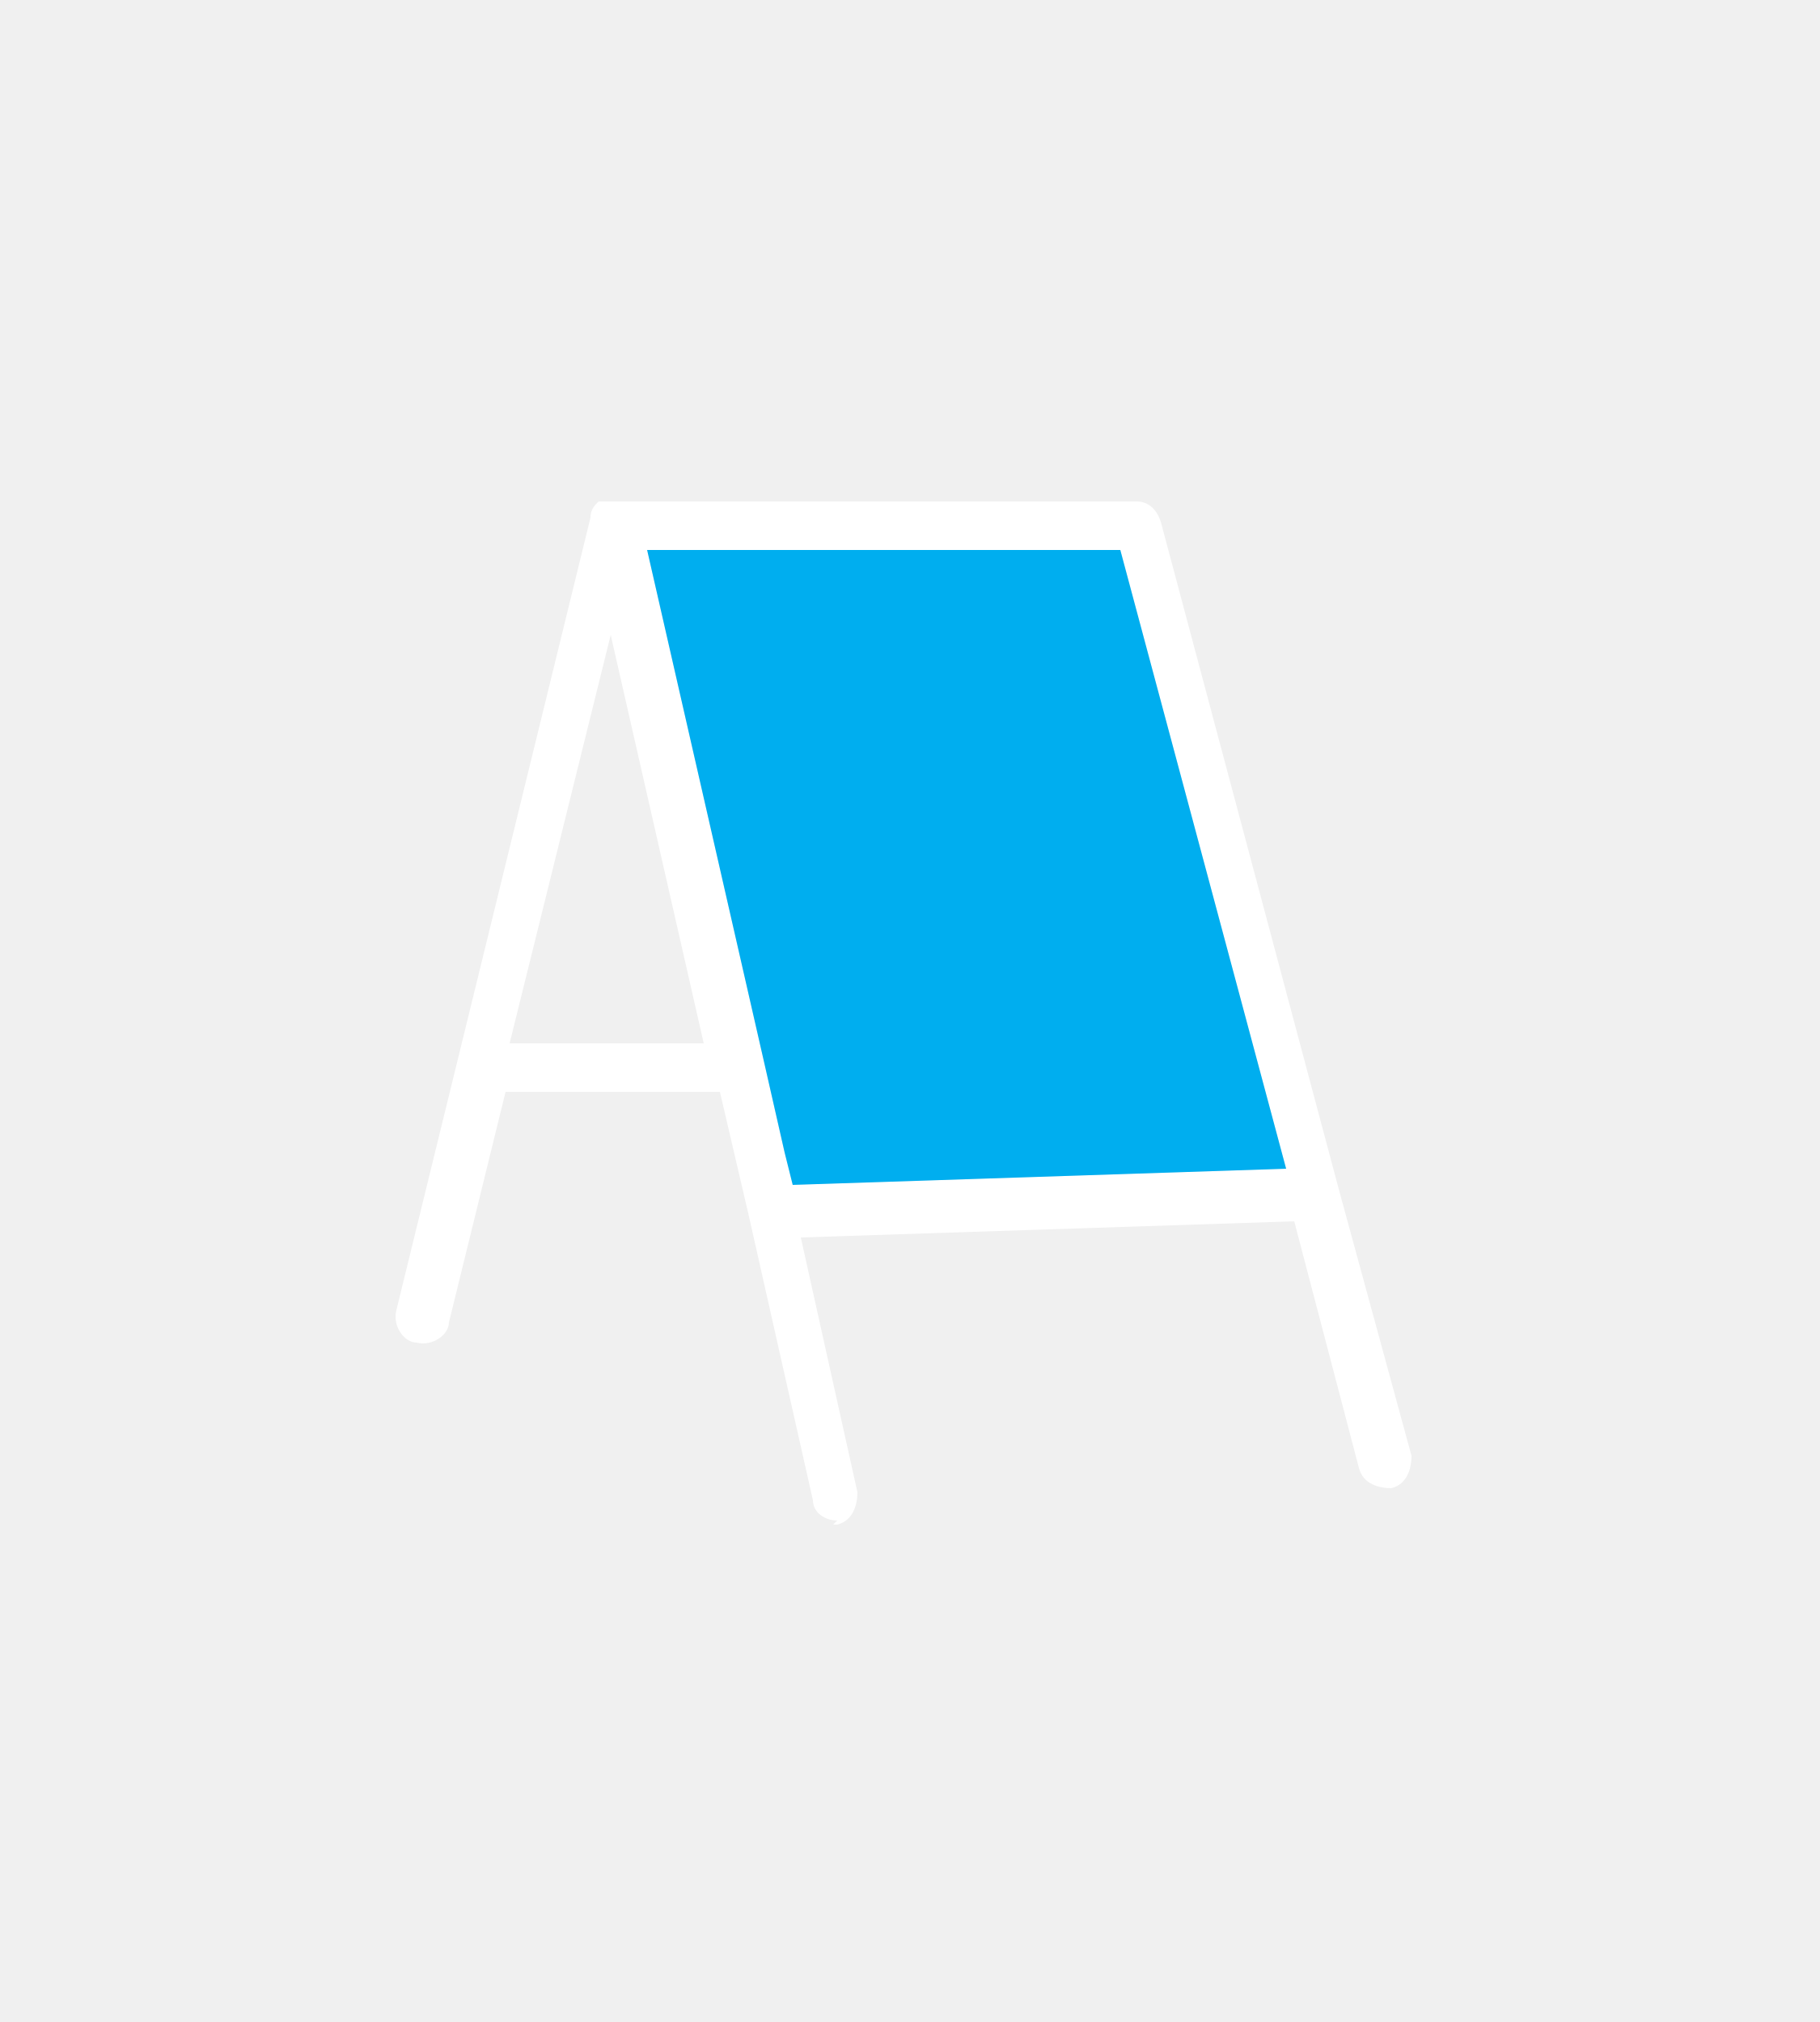
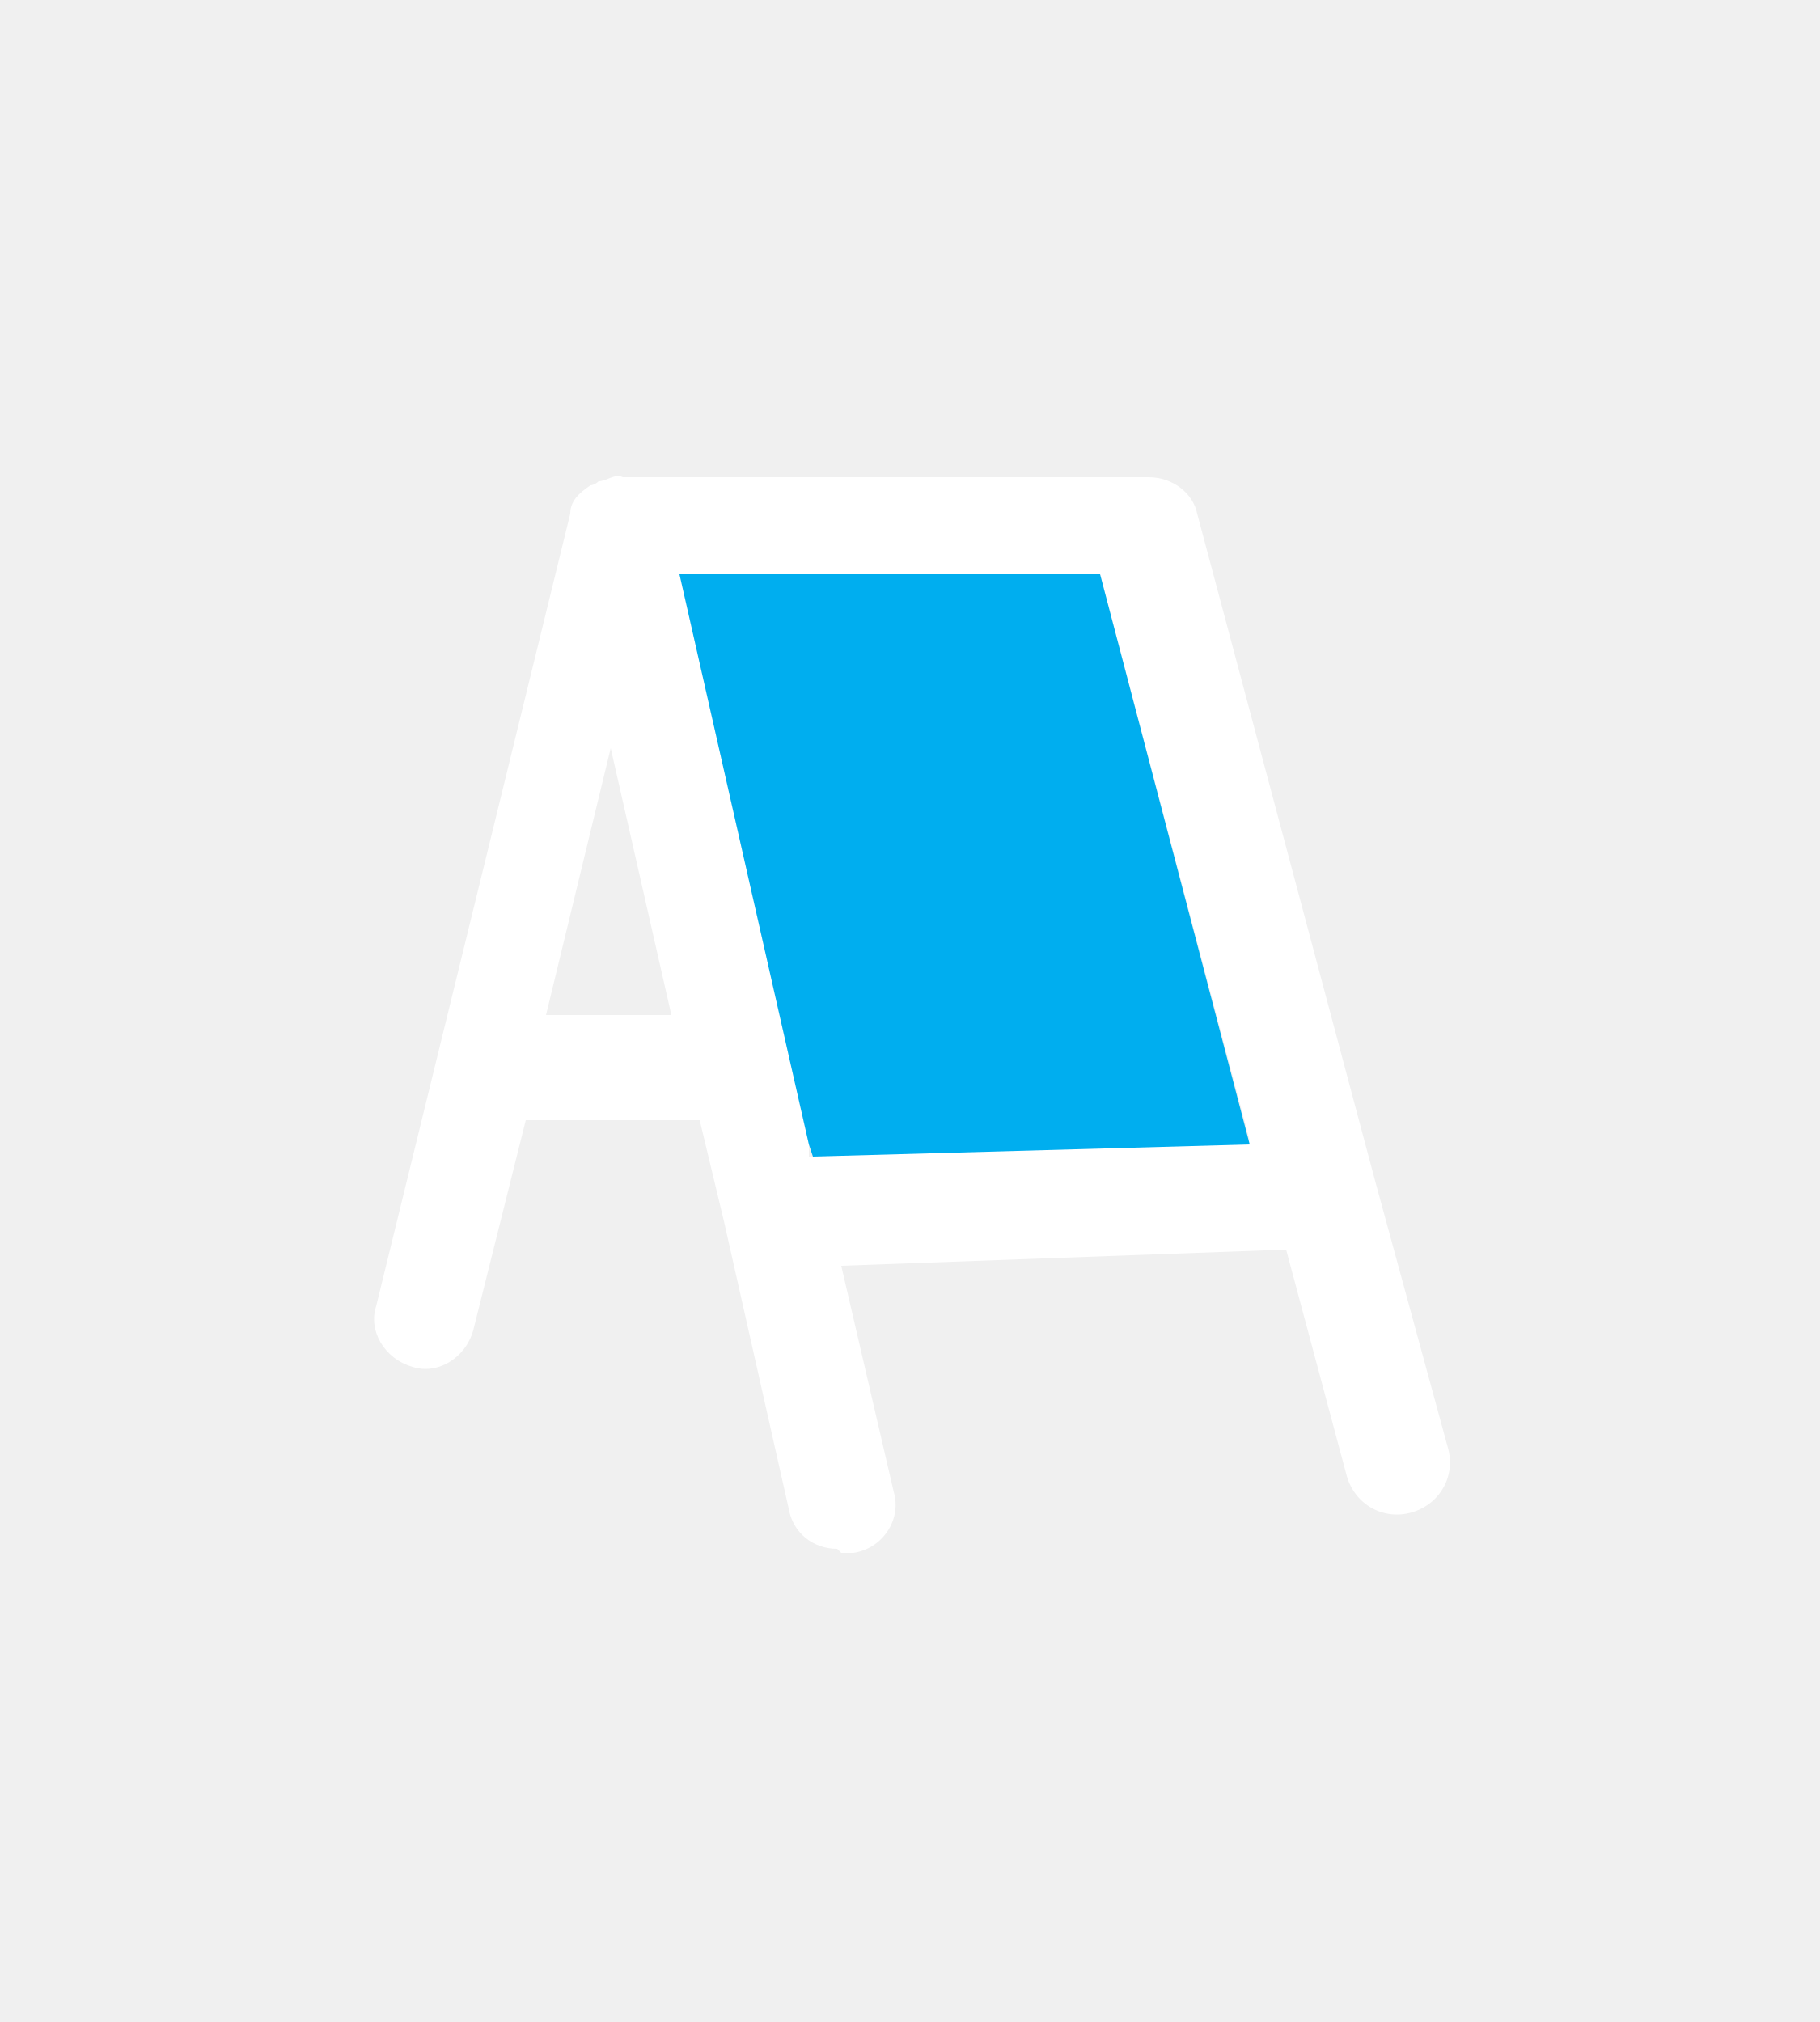
<svg xmlns="http://www.w3.org/2000/svg" version="1.1" viewBox="0 0 45 50">
  <defs>
    <style>
      .cls-1 {
        fill: #00aeef;
      }

      .cls-2 {
        fill: #fff;
      }

      .cls-3 {
        fill: none;
      }
    </style>
  </defs>
  <g>
    <g id="Layer_1">
      <rect class="cls-3" y="0" width="45" height="50" />
      <polygon class="cls-3" points="10 12.5 35 12.5 34.9 37.5 9.9 37.5 10 12.5" />
      <path class="cls-2" d="M-41.4,27.1v-1.8c0-1.6,1.1-2.8,2.5-3.2.4-.1.7-.3.9-.8.3-.8.6-1.5.9-2.3.6-1.4,1.8-2.2,3.3-2.2h7c1.1,0,2.1.5,2.8,1.4.7.9,1.5,1.8,2.2,2.7.5.7,1.1,1,2,1.2,1,.2,1.9.5,2.6,1.3.6.7.9,1.4.9,2.3v3.5c0,.5-.3.8-.8.9h-1.2c-.3,0-.5.1-.6.4-.4,1.1-1.1,1.8-2.1,2.3-1.8.8-4.3-.3-4.8-2.3,0-.3-.2-.4-.5-.4h-4.9c-.3,0-.4,0-.5.4-.4,1.4-1.8,2.5-3.3,2.5s-3-.9-3.5-2.3c-.2-.5-.5-.7-1-.7h-1c-.5,0-.8-.3-.8-.8v-2.2h-.1ZM-33.6,21.8h2.6c.3,0,.4,0,.4-.4v-2.6c0-.3,0-.4-.4-.4h-3c-.8,0-1.4.5-1.8,1.1-.3.6-.5,1.2-.8,1.8,0,.3,0,.4.3.4h2.7ZM-23.1,21.8c-.7-.9-1.4-1.8-2.1-2.6-.4-.5-1-.8-1.6-.8h-1.9c-.3,0-.4,0-.4.4v2.5c0,.4.1.5.5.5h5.5ZM-35.3,27.2c-1.2,0-2.2,1-2.2,2.2s1,2.2,2.2,2.2,2.2-.9,2.2-2.2-.9-2.2-2.2-2.2ZM-22.5,31.6c1.2,0,2.2-.9,2.2-2.2s-1-2.2-2.2-2.2-2.2.9-2.2,2.1.9,2.2,2.2,2.2h0Z" />
      <path class="cls-1" d="M-29.5,23.3h-7.4c-.6,0-1.2.2-1.7.3-.9.3-1.3.8-1.3,1.8v2.5q0,.7.8.7c.4,0,.4-.4.5-.6.5-1.4,2-2.4,3.5-2.3,1.6,0,3,1.1,3.4,2.6,0,.3.2.4.5.4h4.9c.3,0,.4-.1.5-.4.4-1.2,1.2-2,2.4-2.4,2-.6,3.8.4,4.5,2.3.2.4.7.6,1,.4,0,0,.2-.2.2-.3v-2.9c0-.7-.5-1.3-1.2-1.6-.9-.3-1.9-.6-2.9-.6h-7.7Z" />
      <path class="cls-2" d="M-23,53.6c0-1.1-.4-2-1.4-2.5-.3,0-.4-.3-.2-.7.3-.7,0-1.4-.7-1.4h-.4c-.5,0-.7-.2-.9-.7-.6-1.7-1.7-3-3.3-3.5-1.8-.6-3.6-.8-5.4-.8h-.1c-.2,0-.2,0-.2,0-1.5.2-2.8.2-4.3.5-1.7.4-3.1,1.3-3.9,3.2-.3.9-.7,1.3-1.6,1.3-.7,0-1,.7-.7,1.3,0,.4,0,.6-.2.8-1,.5-1.3,1.4-1.4,2.5-.3,2.5-.3,5.1.2,7.6.2,1,.8,1.5,1.3,2.2.1.2.3.2.5.2h2.7c.4,0,.7-.3.9-.7,0,0,.2-.3.3-.3,1.1-.2,2.3-.5,3.4-.6,3.2-.3,6.4-.2,9.5.6,0,0,.3.2.3.3.2.5.5.7,1,.7s1.4,0,2.1,0c1.2.3,1.5-.9,2.1-1.5.2,0,.2-.3.2-.5.1-1.3.4-2.6.4-3.9,0-1.3,0-2.8-.2-4.1ZM-42.5,54.7c-.6,0-1.2.2-1.9.2v.2c-.4,0-.9,0-1.4-.3-.5-.2-.7-1-.5-1.4,0,0,.3-.3.5-.3.9,0,1.7.3,2.5.6.3,0,.6.3.9.5.2,0,.3.2.3.4-.2,0-.3.2-.4.2ZM-30.3,59.6c-.3,0-.7.2-1,.2h-8.3c-.4,0-.9,0-1.3-.4-.6-.4-.6-1,0-1.3.4-.3.8-.6,1.2-.6,2.1-.4,4.2-.9,6.3-.4,1.1.2,2.1.5,3.1.8.3,0,.6.4.6.9.1.5-.3.8-.6.9ZM-28.8,50.7c-2.2,0-4.4-.3-6.6-.3h-.1c-2.2,0-4.5.2-6.7.2s-1-.3-.6-1.2c0-.2.3-.5.3-.7.6-1.3,1.5-1.9,2.7-2.2,2.6-.6,5.2-.7,7.8-.2.6.2,1.3.4,1.9.6,1.1.4,1.6,1.3,2,2.4.5,1.2.4,1.3-.7,1.3ZM-24.9,54.6c-.5.2-1.1.3-1.4.3-.8,0-1.3-.2-1.9-.2,0,0-.3-.3-.4-.3,0-.2.2-.5.3-.5.6-.3,1.2-.6,1.8-.8.4-.2.9-.3,1.3-.3s.6,0,.7.4c.1.6,0,1.3-.4,1.3Z" />
      <rect class="cls-1" x="-47.9" y="64.1" width="25" height="2.5" rx="1.1" ry="1.1" />
      <path class="cls-2" d="M117.8,61.8c-.6,0-1.2-.5-1.2-1.2v-22.7c0-.6.5-1.1,1.1-1.2.2,0,5.3-.3,9.3,3.5,3.2,3,4.7,7.6,4.6,13.7,0,.6-.5,1.1-1.2,1.1h-7.9c-.6,0-1.2-.5-1.2-1.2s.5-1.2,1.2-1.2h6.7c-.1-4.8-1.4-8.5-3.9-10.8-2.3-2.2-5-2.7-6.5-2.8v21.5c0,.6-.5,1.2-1.2,1.2Z" />
      <path d="M73.1,13.3c1.2,0,2.3,0,3.5,0,.4,0,.6.1.7.6,1,5.3,2.1,10.5,3.1,15.8.2,1.1.4,2.2.6,3.3,0,.3,0,.5-.3.6-.2,0-.3.1-.5.2-.7.3-.8.2-1-.5-.1-.7-.3-1.3-.4-2,0-.3-.2-.4-.5-.3-2.3.6-4.5,1.2-6.8,1.8-.4,0-.4.3-.3.6.2.9.3,1.8.5,2.6,0,.4,0,.7-.4.8-.3,0-.7.2-1,.4-.3.1-.5,0-.6-.4-.5-2.8-1-5.6-1.5-8.3,0-.3-.2-.4-.5-.3-1.3.3-2.5.5-3.8.8-.3,0-.4.2-.5.5,0,.5-.2,1.1-.3,1.6,0,.2-.2.3-.4.4,0-.2-.2-.3-.2-.5.3-2,.7-4.1,1-6.1.4-2.7.9-5.3,1.4-8,.2-.9.3-1.9.5-2.8,0-.3.2-.4.6-.4,2.4,0,4.7,0,7.1,0,0,0,0,0,0-.1ZM66.2,14c1.4,7.5,2.8,14.9,4.1,22.3.9,0,1-.2.8-1-.2-.8-.3-1.6-.5-2.4,0-.4,0-.6.5-.8,2.5-.7,5-1.3,7.5-2,.5-.1.6,0,.8.5.2.8.3,1.7.5,2.5.5,0,.6-.2.5-.6-.4-1.9-.8-3.8-1.1-5.7-.8-4.2-1.6-8.3-2.4-12.5,0-.5-.3-.6-.7-.5-1,0-2,0-2.9,0-1.7,0-3.4,0-5,0-.6,0-1.3,0-2,0ZM63.6,28.2c1.5-.3,2.8-.6,4.1-.8.3,0,.3-.3.2-.5-.6-3.3-1.2-6.5-1.8-9.8,0-.4-.2-.9-.3-1.3,0,0-.1,0-.2,0-.7,4.1-1.4,8.2-2.1,12.4Z" />
      <path d="M73.9,14.5c.6,0,1.2,0,1.8,0,.4,0,.5.1.6.5.6,3.1,1.2,6.2,1.7,9.2.3,1.5.6,3,.9,4.5,0,.4,0,.6-.4.7-2.5.6-5,1.2-7.5,1.9-.6.2-.7.1-.8-.5-.6-2.9-1.1-5.8-1.7-8.7-.4-2.1-.8-4.3-1.2-6.4-.2-.8-.2-.8.7-.8,2,0,4-.1,6-.2,0,0,0,0,0,0ZM78.3,28.8c-.3-1.6-.6-3.2-.9-4.8-.5-2.8-1.1-5.7-1.6-8.5,0-.4-.2-.5-.6-.5-1.4,0-2.8,0-4.2.1-.9,0-1.8,0-2.7,0-.3,0-.5,0-.4.5.3,1.6.6,3.3.9,4.9.6,3.2,1.2,6.3,1.8,9.5,0,.5.3.5.7.4,1.1-.3,2.3-.6,3.4-.9,1.2-.3,2.3-.6,3.6-.9Z" />
      <path class="cls-2" d="M78.3,28.8c-1.2.3-2.4.6-3.6.9-1.1.3-2.3.6-3.4.9-.4.1-.6,0-.7-.4-.6-3.2-1.2-6.3-1.8-9.5-.3-1.6-.6-3.3-.9-4.9,0-.4,0-.5.4-.5.9,0,1.8,0,2.7,0,1.4,0,2.8,0,4.2-.1.4,0,.5.1.6.5.5,2.8,1.1,5.7,1.6,8.5.3,1.6.6,3.1.9,4.8Z" />
-       <path class="cls-2" d="M20.7,37.6c-.3,0-.6-.2-.6-.5l-1.6-7.1s0,0,0,0l-.7-3h-5.3l-1.4,5.7c0,.3-.4.6-.8.5-.3,0-.6-.4-.5-.8l4.8-19.6c0-.2.1-.3.2-.4,0,0,0,0,0,0,0,0,0,0,0,0,0,0,0,0,0,0,0,0,0,0,0,0,0,0,.2,0,.3,0h13c.3,0,.5.2.6.5l4.4,16.5s0,0,0,0l1.8,6.6c0,.3-.1.7-.5.8-.3,0-.7-.1-.8-.5l-1.6-6.1-12.2.4,1.4,6.3c0,.3-.1.7-.5.8,0,0,0,0-.1,0ZM19.4,28.5l.2.8,12.2-.4-4.1-15.3h-11.7l2.9,12.7s0,0,0,0l.5,2.2ZM12.7,25.8h4.7l-2.3-10.1-2.5,10.1Z" />
-       <polygon class="cls-1" points="19.4 28.5 19.6 29.3 31.8 28.9 27.7 13.6 16 13.6 18.9 26.3 18.9 26.3 19.4 28.5" />
+       <path class="cls-2" d="M20.7,38.3c-.6,0-1.1-.4-1.2-1l-1.6-7.1s0,0,0,0l-.6-2.5h-4.3l-1.3,5.2c-.2.7-.9,1.1-1.5.9-.7-.2-1.1-.9-.9-1.5l4.8-19.6s0,0,0,0c0,0,0,0,0,0h0c0-.3.2-.5.5-.7h0s0,0,0,0c0,0,.1,0,.2-.1,0,0,0,0,0,0,.2,0,.4-.2.6-.1h13c.6,0,1.1.4,1.2.9l4.4,16.5h0s1.8,6.6,1.8,6.6c.2.7-.2,1.4-.9,1.6-.7.2-1.4-.2-1.6-.9l-1.5-5.6-11,.4,1.3,5.6c.2.7-.3,1.4-1,1.5,0,0-.2,0-.3,0ZM20,28.3v.3c0,0,10.9-.4,10.9-.4l-3.7-14h-10.4l2.7,11.9s0,0,0,0l.5,2.2ZM13.5,25.1h3.1l-1.5-6.6-1.6,6.6Z" />
+       <polygon class="cls-1" points="20 28.3 20.1 28.6 30.9 28.3 27.2 14.2 16.8 14.2 19.5 26.1 19.5 26.1 20 28.3" />
    </g>
  </g>
</svg>
